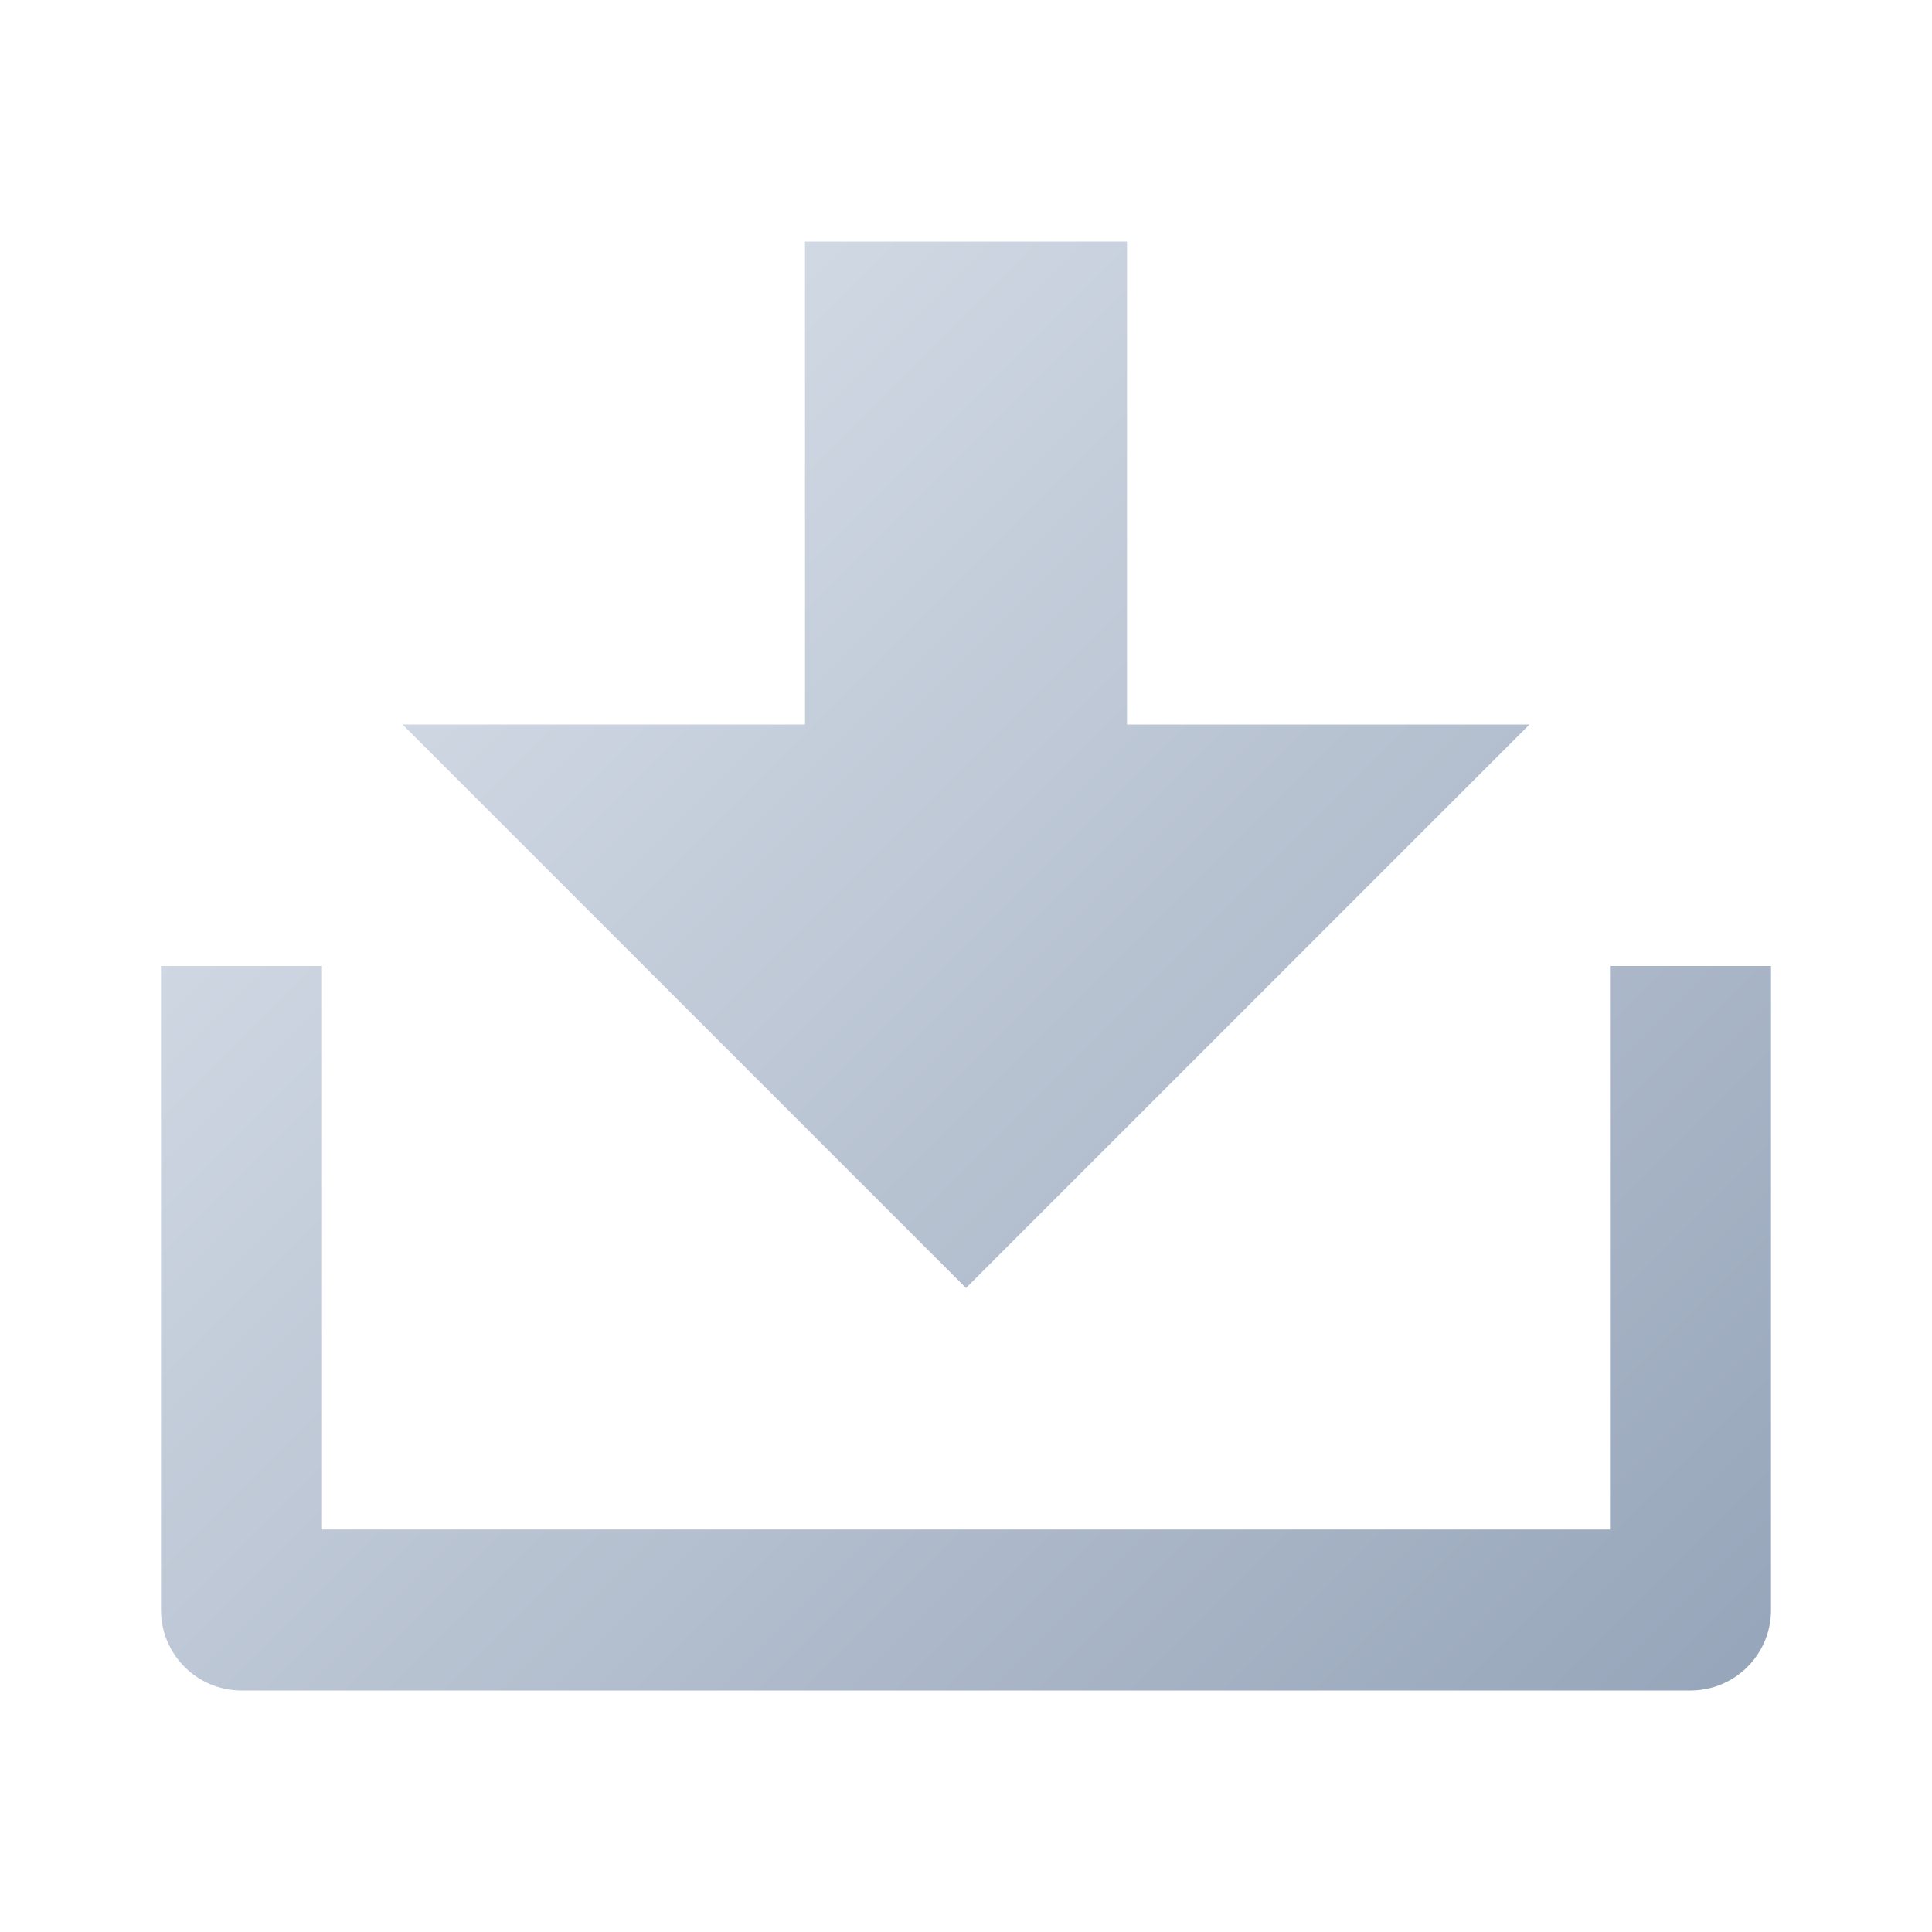
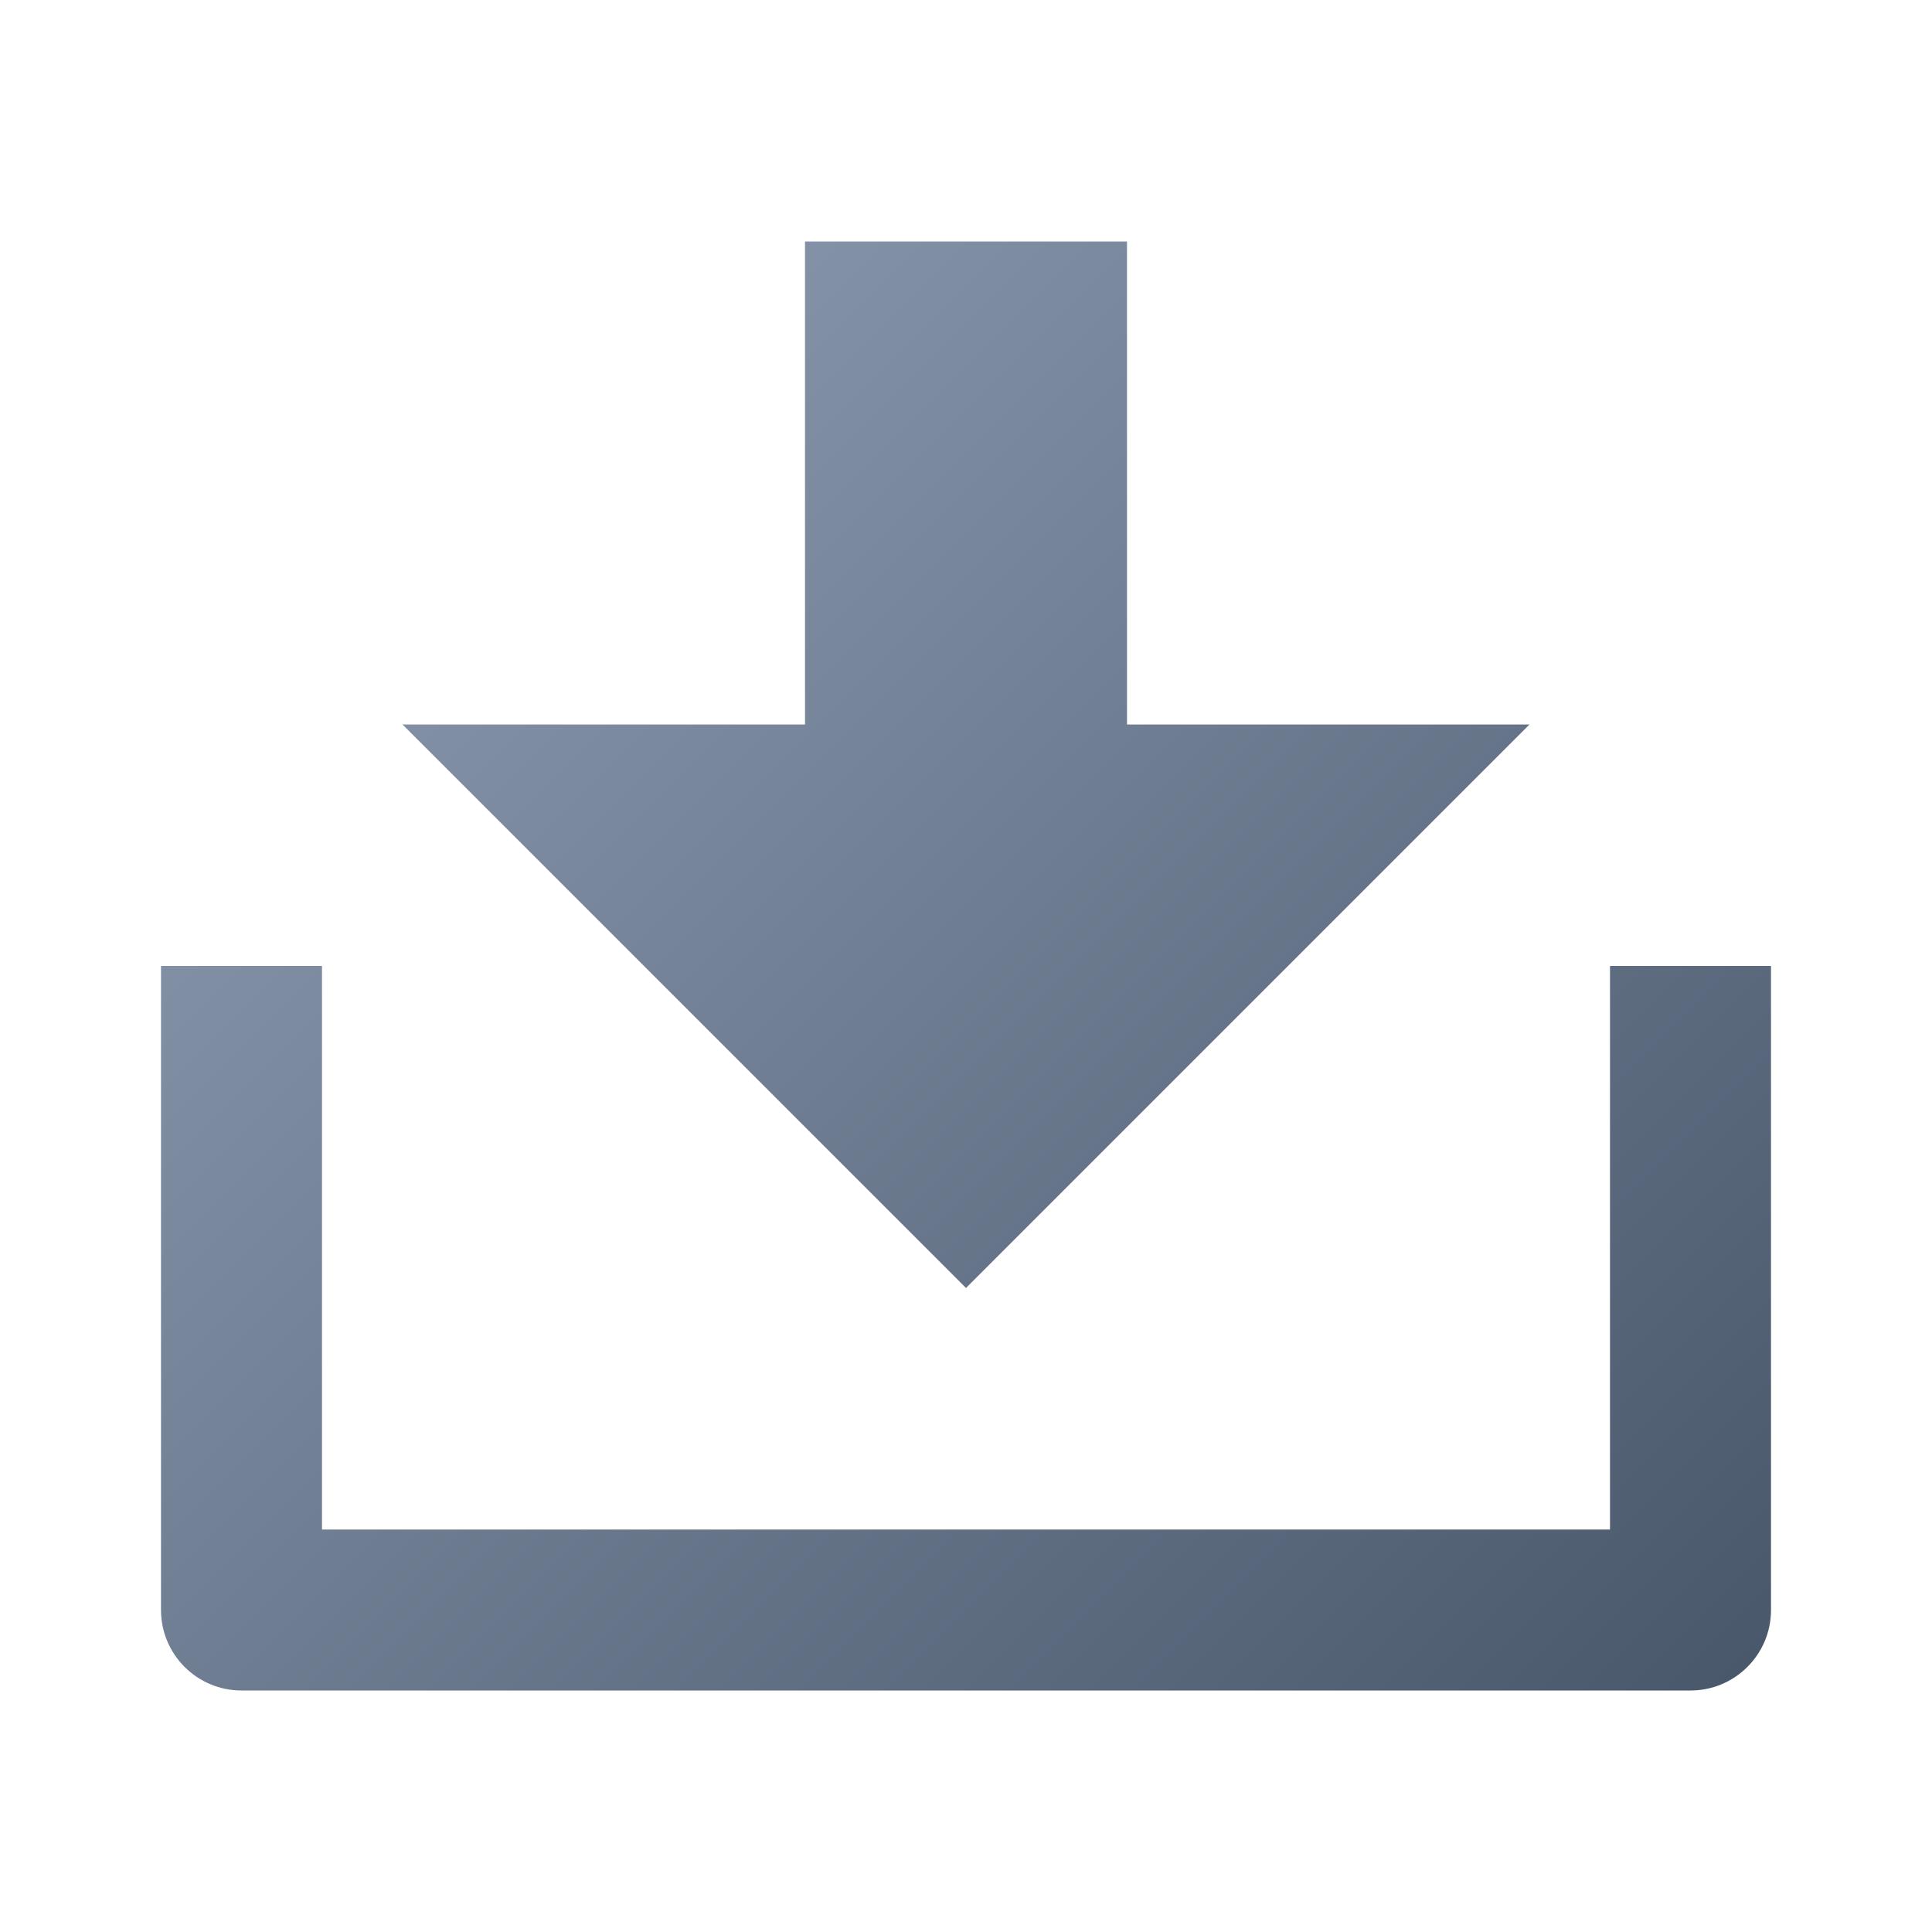
<svg xmlns="http://www.w3.org/2000/svg" viewBox="0 0 24 24" width="24" height="24">
  <defs>
    <linearGradient id="ri_download" x1="2" y1="2" x2="22" y2="22" gradientUnits="userSpaceOnUse">
-       <stop stop-color="#e2e8f0" />
-       <stop offset="1" stop-color="#94a3b8" />
+       <stop stop-color="#94a3b8" />
+       <stop offset="1" stop-color="#475569" />
    </linearGradient>
  </defs>
  <g fill="none">
    <path fill="url(#ri_download)" d="M4 19H20V12H22V20C22 20.552 21.552 21 21 21H3C2.448 21 2 20.552 2 20V12H4V19ZM14 9H19L12 16L5 9H10V3H14V9Z" />
  </g>
</svg>
